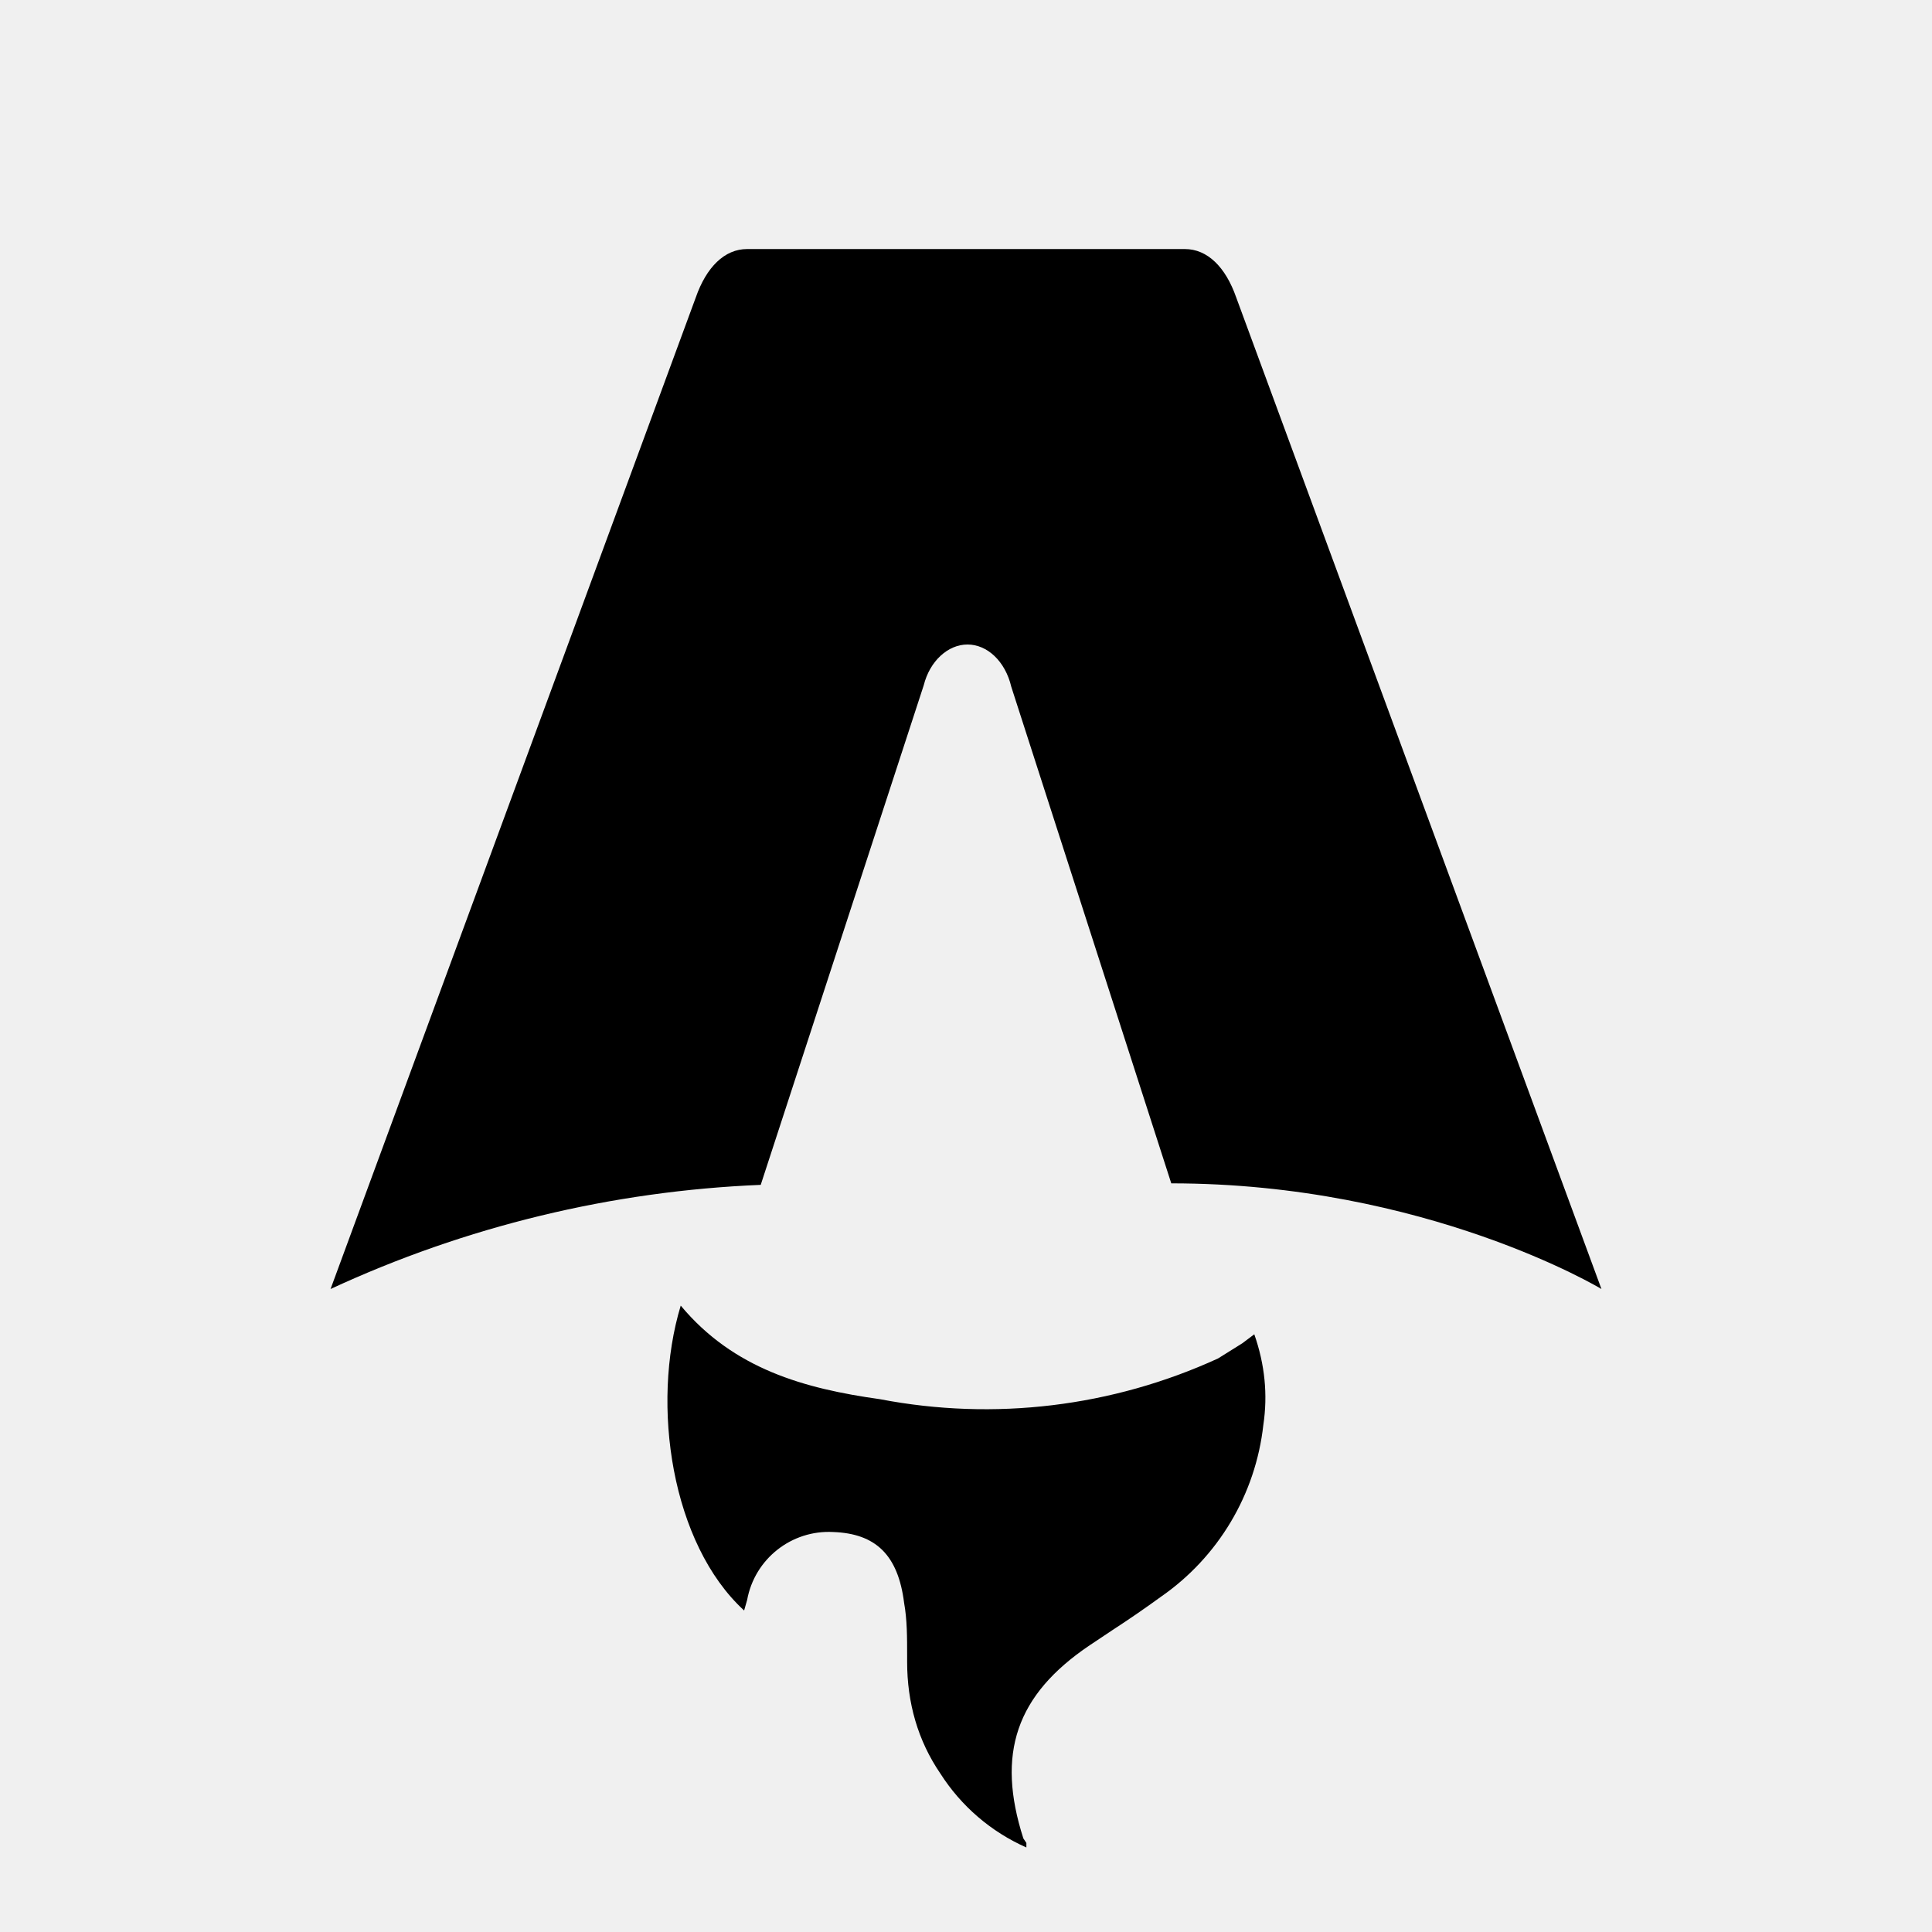
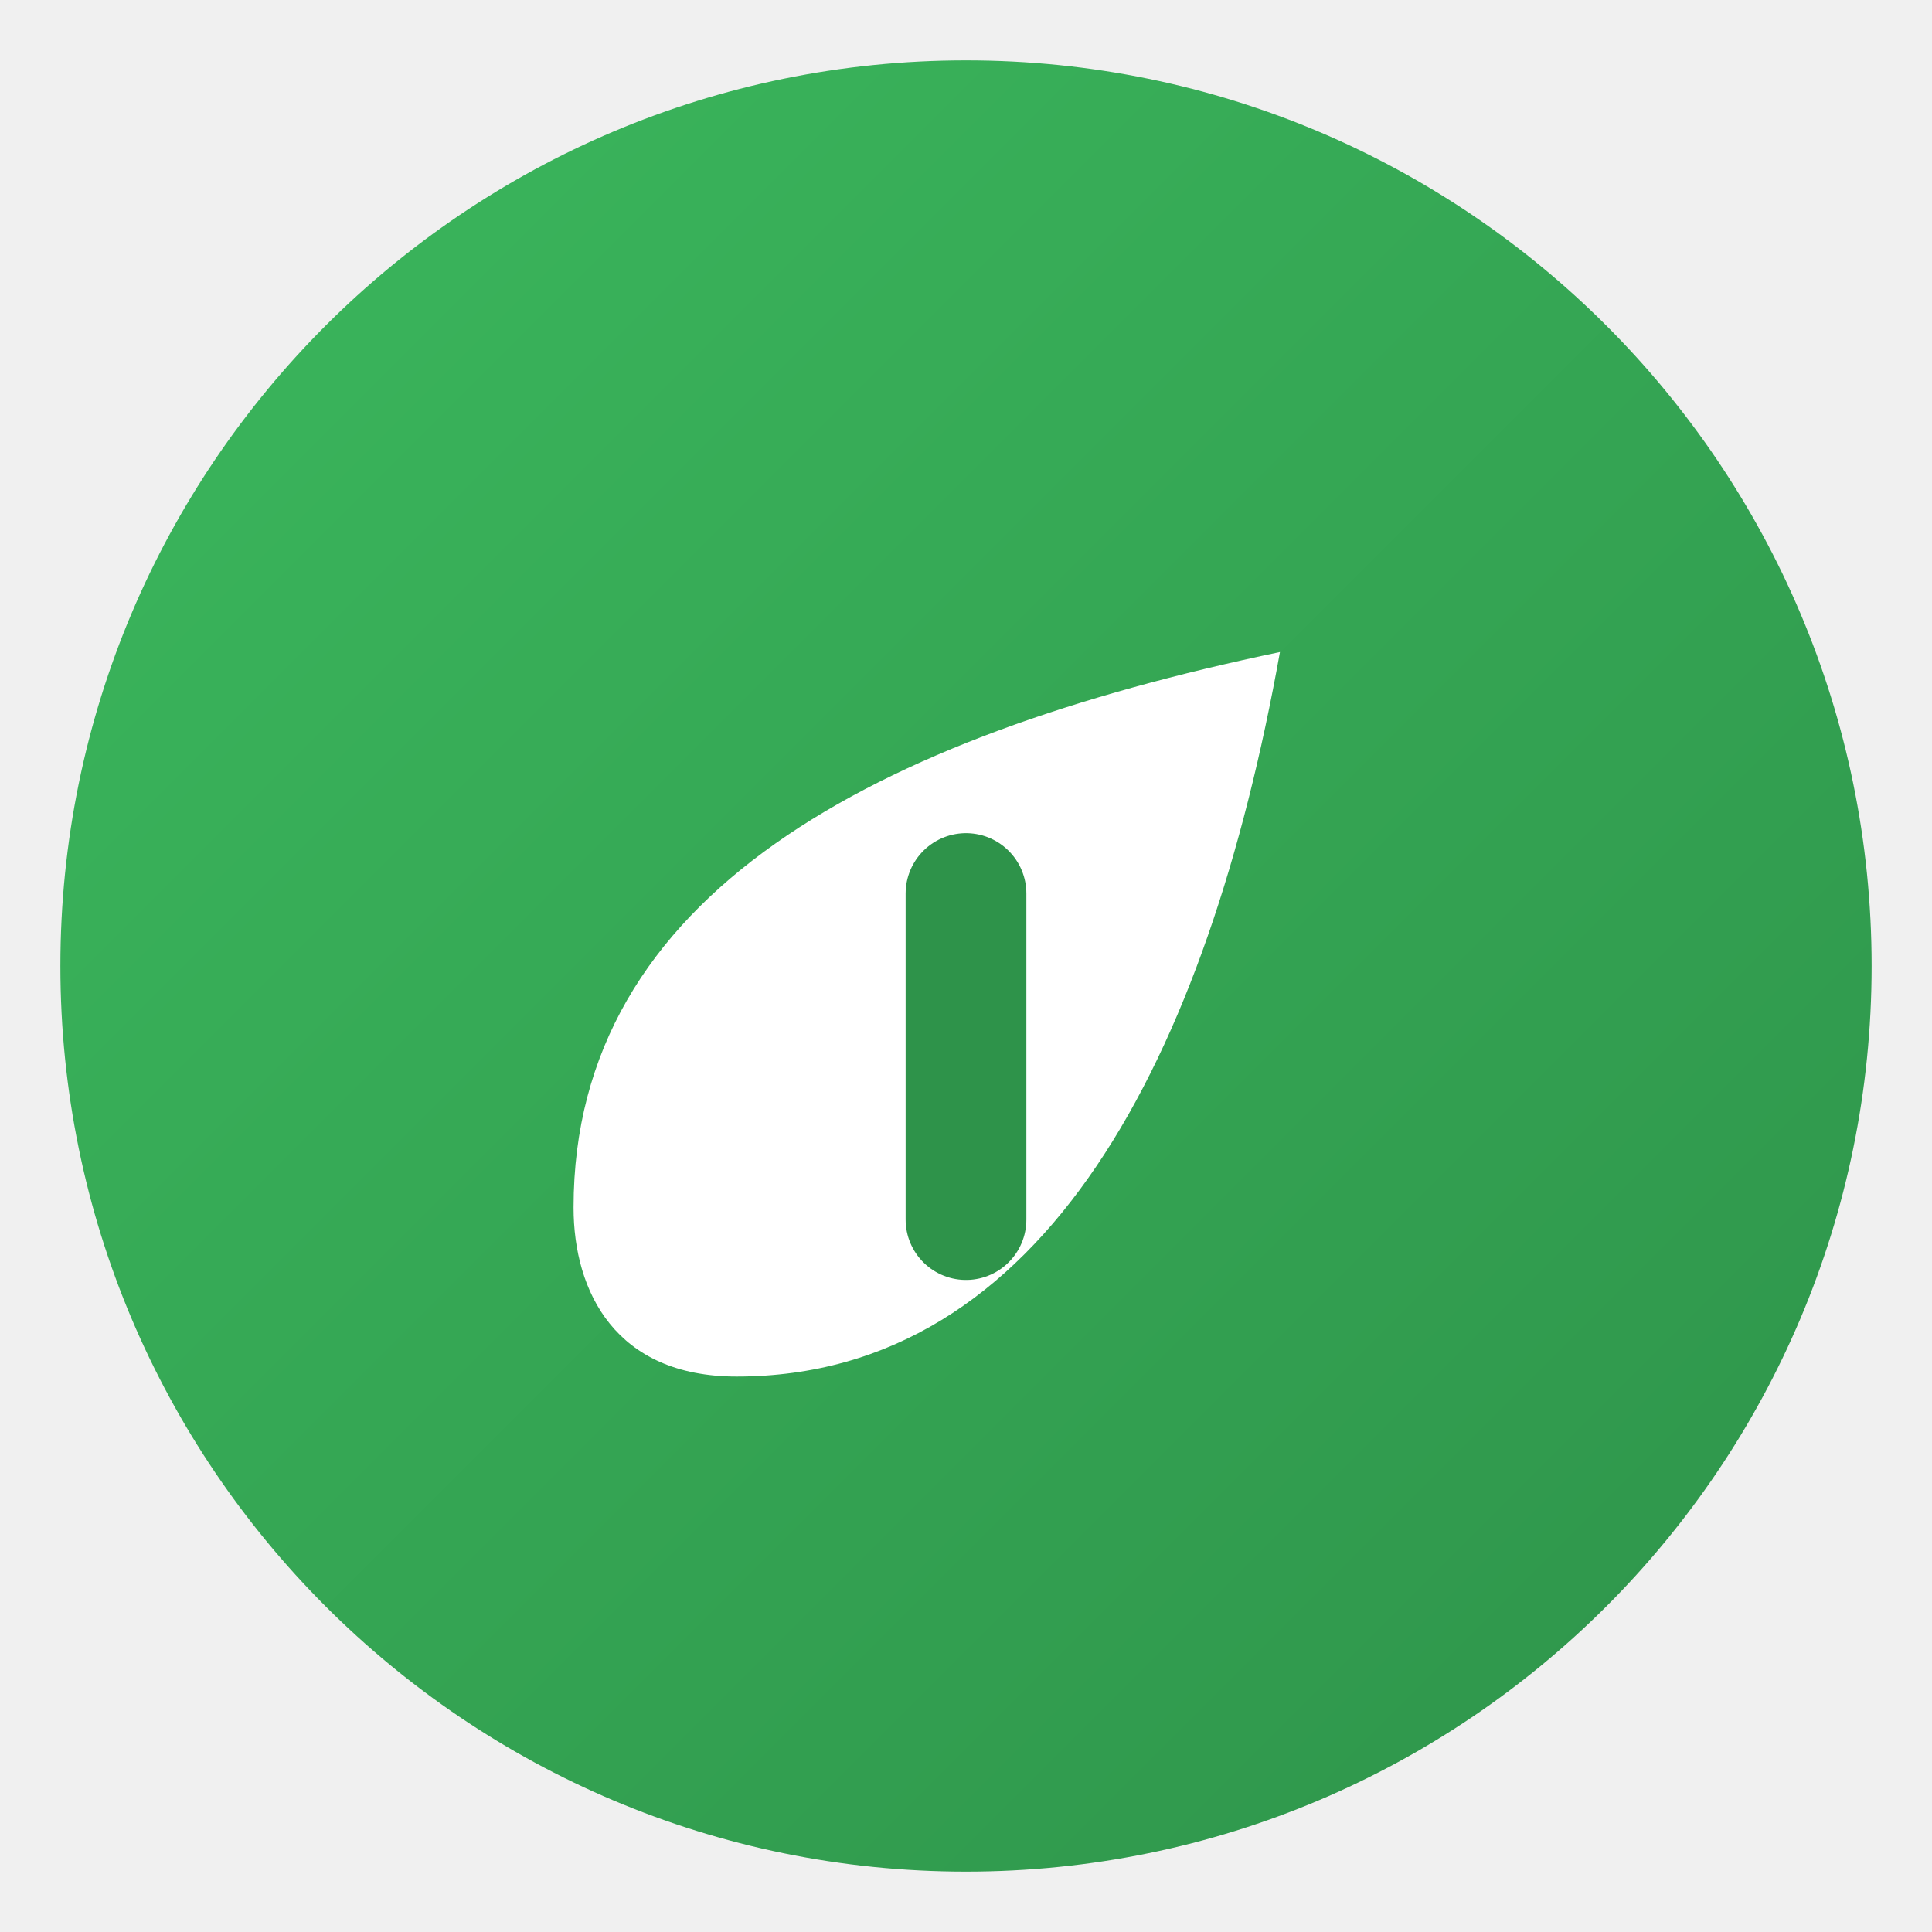
- <svg xmlns="http://www.w3.org/2000/svg" fill="none" viewBox="0 0 128 128">
-   <path d="M50.4 78.5a75.1 75.1 0 0 0-28.5 6.9l24.2-65.7c.7-2 1.9-3.2 3.4-3.2h29c1.5 0 2.7 1.2 3.4 3.2l24.2 65.7s-11.6-7-28.5-7L67 45.5c-.4-1.7-1.6-2.8-2.9-2.8-1.3 0-2.5 1.1-2.9 2.7L50.4 78.5Zm-1.1 28.2Zm-4.2-20.2c-2 6.6-.6 15.8 4.2 20.2a17.5 17.5 0 0 1 .2-.7 5.5 5.5 0 0 1 5.7-4.5c2.8.1 4.3 1.5 4.7 4.7.2 1.1.2 2.3.2 3.5v.4c0 2.7.7 5.2 2.2 7.4a13 13 0 0 0 5.7 4.9v-.3l-.2-.3c-1.8-5.6-.5-9.5 4.4-12.8l1.5-1a73 73 0 0 0 3.2-2.2 16 16 0 0 0 6.8-11.4c.3-2 .1-4-.6-6l-.8.6-1.6 1a37 37 0 0 1-22.4 2.7c-5-.7-9.7-2-13.2-6.2Z" />
-   <style>
-         path { fill: #000; }
-         @media (prefers-color-scheme: dark) {
-             path { fill: #FFF; }
-         }
-     </style>
+ <svg xmlns="http://www.w3.org/2000/svg" viewBox="0 0 32 32" width="100%" height="100%">
+   <defs>
+     <linearGradient id="mintGrad" x1="0%" y1="0%" x2="100%" y2="100%">
+       <stop offset="0%" stop-color="#3bb85d" />
+       <stop offset="100%" stop-color="#2e934a" />
+     </linearGradient>
+   </defs>
+   <circle cx="16" cy="16" r="15" fill="url(#mintGrad)" />
+   <path d="M9.5 20C9.5 14.8 14.5 12.2 21.2 10.8C20 17.5 17.3 22.8 12.2 22.8C10.2 22.8 9.5 21.4 9.5 20Z" fill="#ffffff" />
+   <path d="M16 14.8V20.2" stroke="#2e934a" stroke-width="2" stroke-linecap="round" />
</svg>
